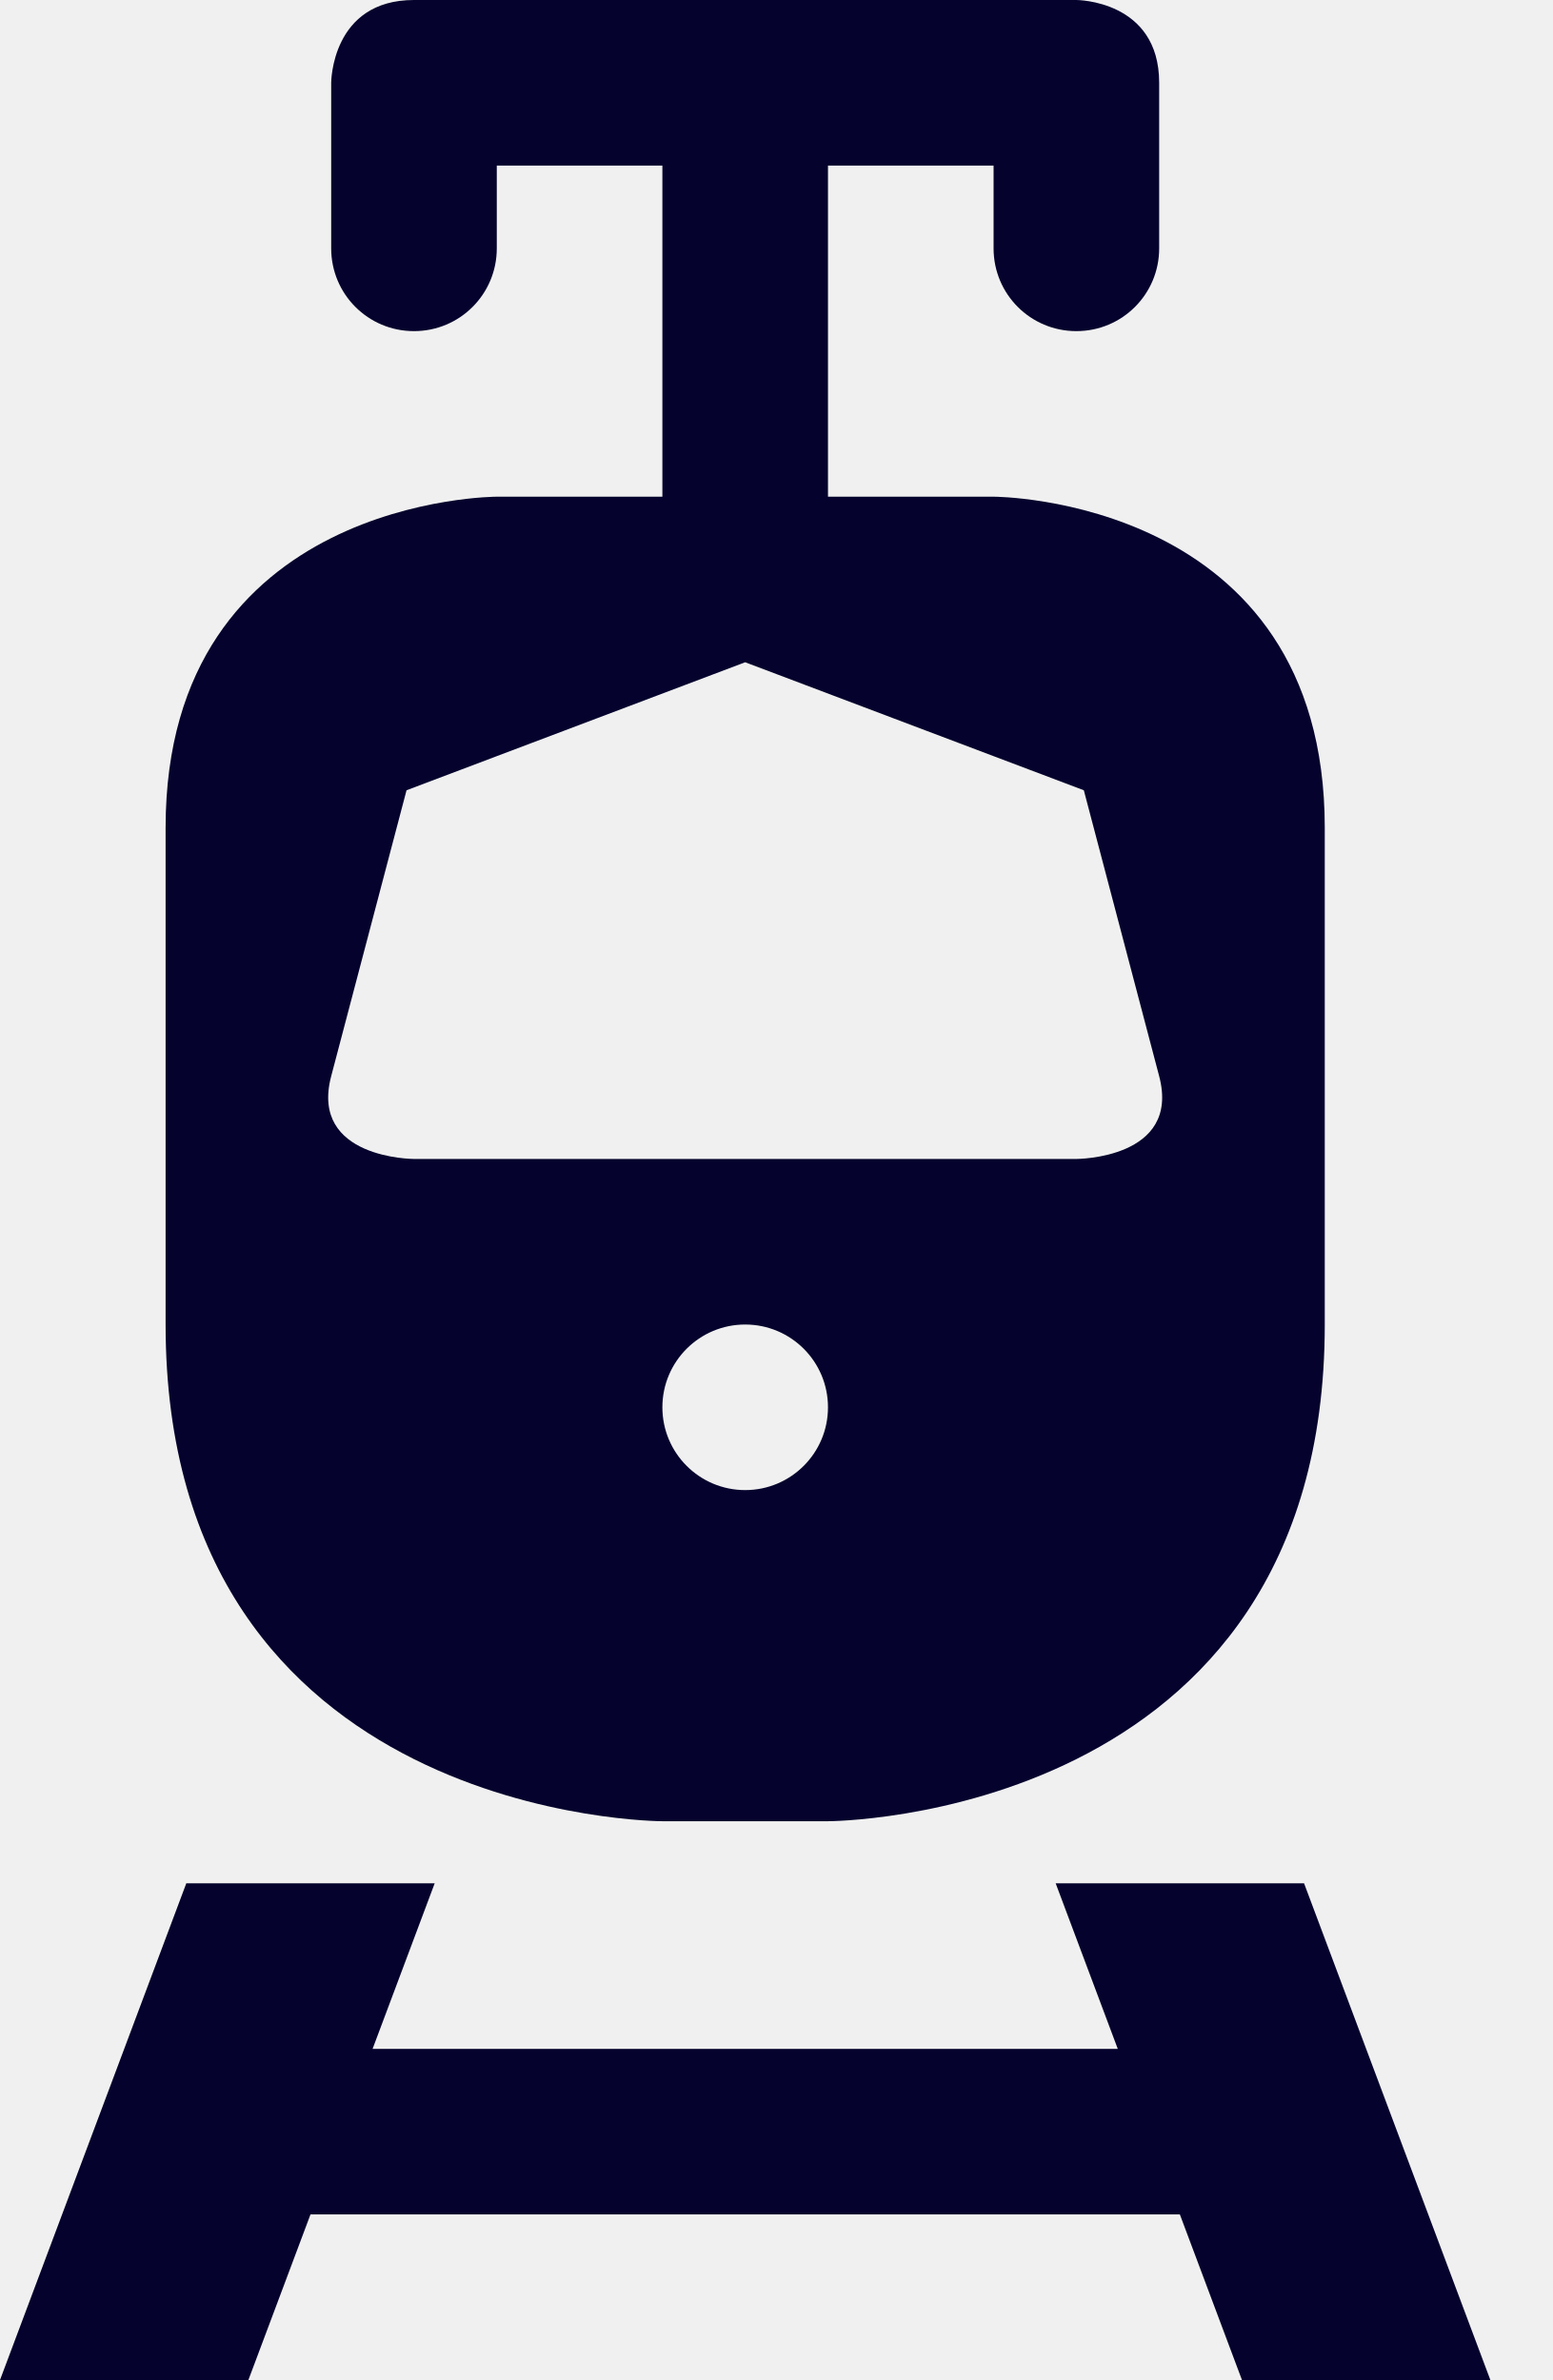
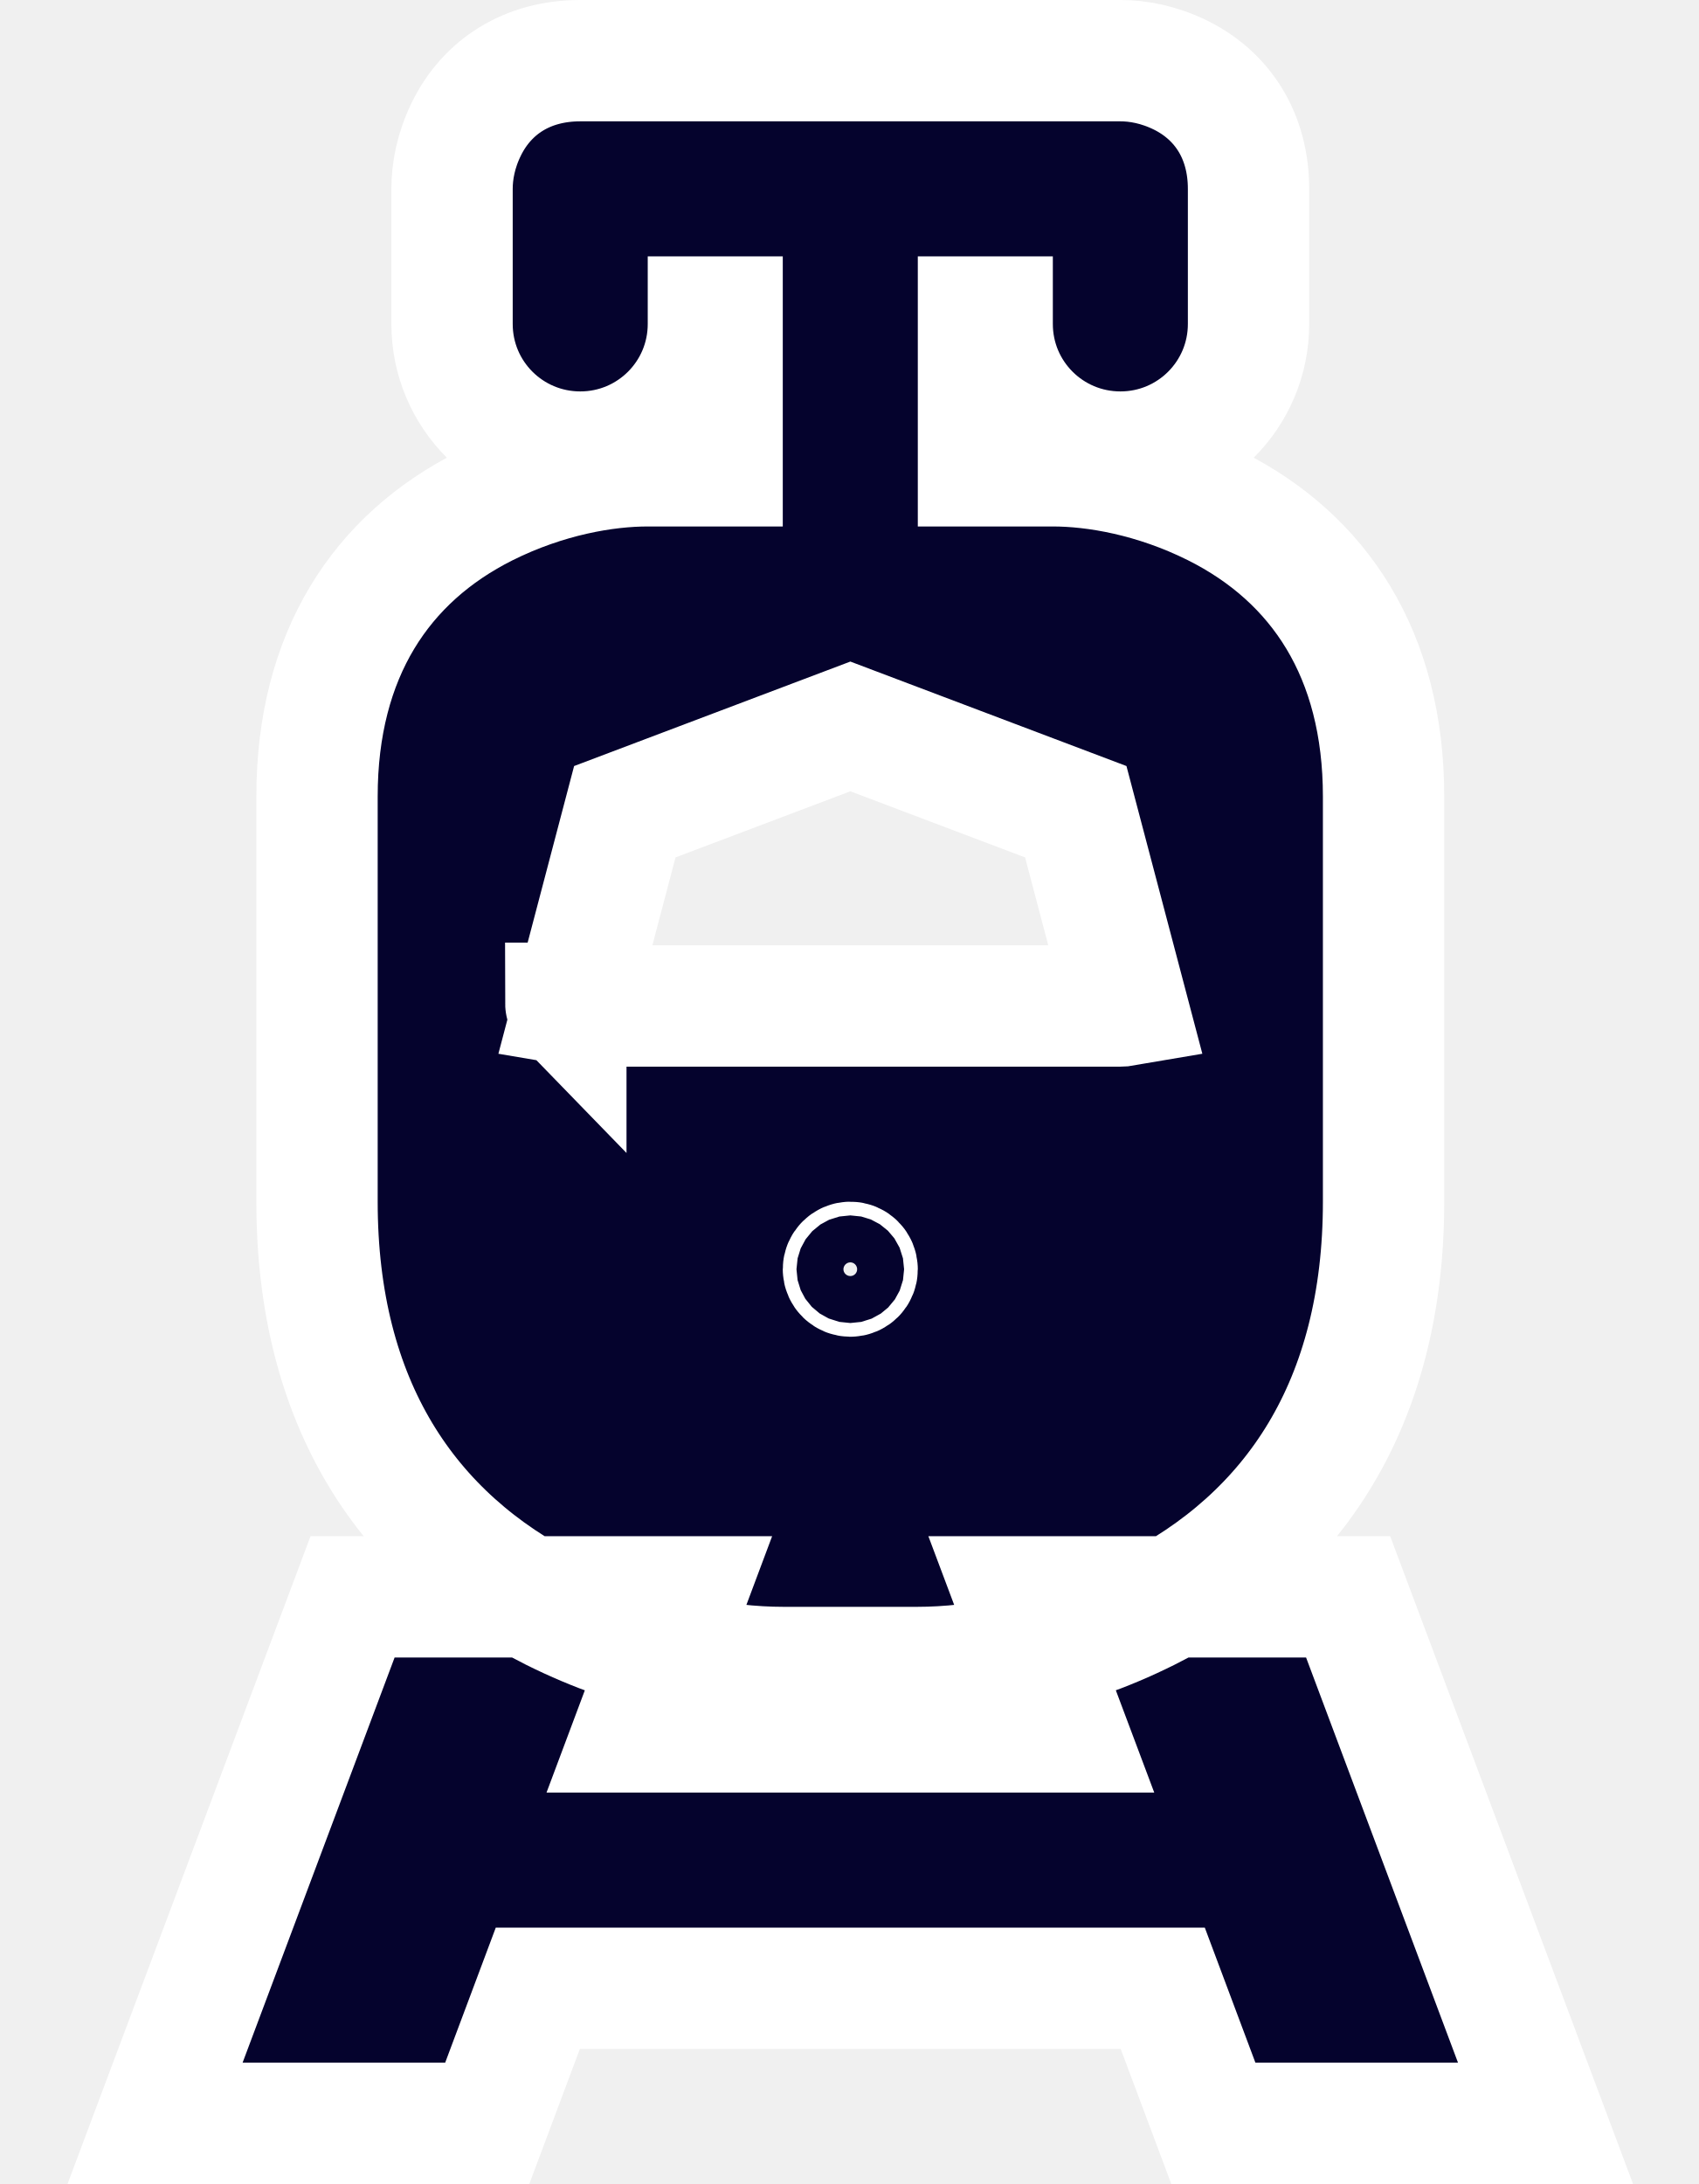
- <svg xmlns="http://www.w3.org/2000/svg" width="15" height="23" viewBox="0 0 15 23">
-   <path fill="#05032D" d="M4,0 C3.2,0 3.2,0.8 3.2,0.8 L3.2,2.4 C3.2,2.843 3.557,3.2 4,3.2 C4.443,3.2 4.8,2.843 4.8,2.4 L4.8,1.6 L6.4,1.6 L6.4,4.8 L4.8,4.8 C4.8,4.8 1.6,4.8 1.6,8 L1.6,12.8 C1.6,17.6 6.4,17.6 6.4,17.6 L8,17.6 C8,17.6 12.8,17.6 12.8,12.8 L12.8,8 C12.8,4.8 9.6,4.8 9.6,4.8 L8,4.8 L8,1.6 L9.6,1.6 L9.6,2.4 C9.6,2.843 9.957,3.2 10.4,3.2 C10.843,3.2 11.2,2.843 11.2,2.4 L11.2,0.8 C11.2,0 10.4,0 10.4,0 L4,0 Z M7.2,6.4 L10.472,7.637 L11.2,10.4 C11.411,11.2 10.4,11.2 10.4,11.2 L4,11.2 C4,11.2 2.989,11.2 3.2,10.4 L3.928,7.637 L7.2,6.4 Z M7.2,12.8 C7.642,12.8 8,13.158 8,13.6 C8,14.042 7.642,14.4 7.2,14.4 C6.758,14.4 6.4,14.042 6.4,13.6 C6.4,13.158 6.758,12.8 7.2,12.8 Z M1.8,18.2 L0,23 L2.4,23 L3,21.4 L11.4,21.4 L12,23 L14.4,23 L12.6,18.2 L10.2,18.2 L10.8,19.8 L3.6,19.8 L4.2,18.2 L1.8,18.2 Z" />
+ <svg xmlns="http://www.w3.org/2000/svg" width="14" height="18" viewBox="0 0 14 18">
+   <path fill="#05032D" stroke="#FFF" d="M6.178,1.613 L6.065,1.613 L6.065,2.839 L6.678,2.839 C7.027,2.839 7.516,2.921 8.015,3.17 C8.874,3.6 9.404,4.395 9.404,5.565 L9.404,8.904 C9.404,10.562 8.666,11.67 7.458,12.273 C6.75,12.627 6.053,12.743 5.565,12.743 L4.452,12.743 C3.964,12.743 3.267,12.627 2.559,12.273 C1.352,11.67 0.613,10.562 0.613,8.904 L0.613,5.565 C0.613,4.395 1.143,3.6 2.002,3.17 C2.502,2.921 2.99,2.839 3.339,2.839 L3.952,2.839 L3.952,1.613 L3.839,1.613 L3.839,1.67 C3.839,2.254 3.367,2.726 2.783,2.726 C2.198,2.726 1.726,2.254 1.726,1.67 L1.726,0.557 C1.726,0.416 1.755,0.241 1.848,0.055 C2.017,-0.283 2.343,-0.5 2.783,-0.5 L7.235,-0.5 C7.375,-0.5 7.55,-0.471 7.737,-0.378 C8.074,-0.209 8.291,0.117 8.291,0.557 L8.291,1.67 C8.291,2.254 7.819,2.726 7.235,2.726 C6.65,2.726 6.178,2.254 6.178,1.67 L6.178,1.613 Z M5.009,4.987 L3.15,5.69 L2.73,7.286 C2.753,7.29 2.773,7.291 2.783,7.291 L7.235,7.291 C7.245,7.291 7.265,7.29 7.288,7.286 L6.867,5.69 L5.009,4.987 Z M2.664,7.271 C2.663,7.27 2.663,7.269 2.663,7.269 C2.663,7.269 2.664,7.269 2.664,7.269 Z M5.009,9.404 C4.978,9.404 4.952,9.43 4.952,9.461 C4.952,9.492 4.978,9.517 5.009,9.517 C5.04,9.517 5.065,9.492 5.065,9.461 C5.065,9.43 5.04,9.404 5.009,9.404 Z M3.226,13.274 L6.792,13.274 L6.374,12.161 L9.112,12.161 L10.739,16.5 L8.001,16.5 L7.584,15.387 L2.433,15.387 L2.016,16.5 L-0.722,16.5 L0.906,12.161 L3.643,12.161 L3.226,13.274 Z" transform="translate(2 1)" />
</svg>
